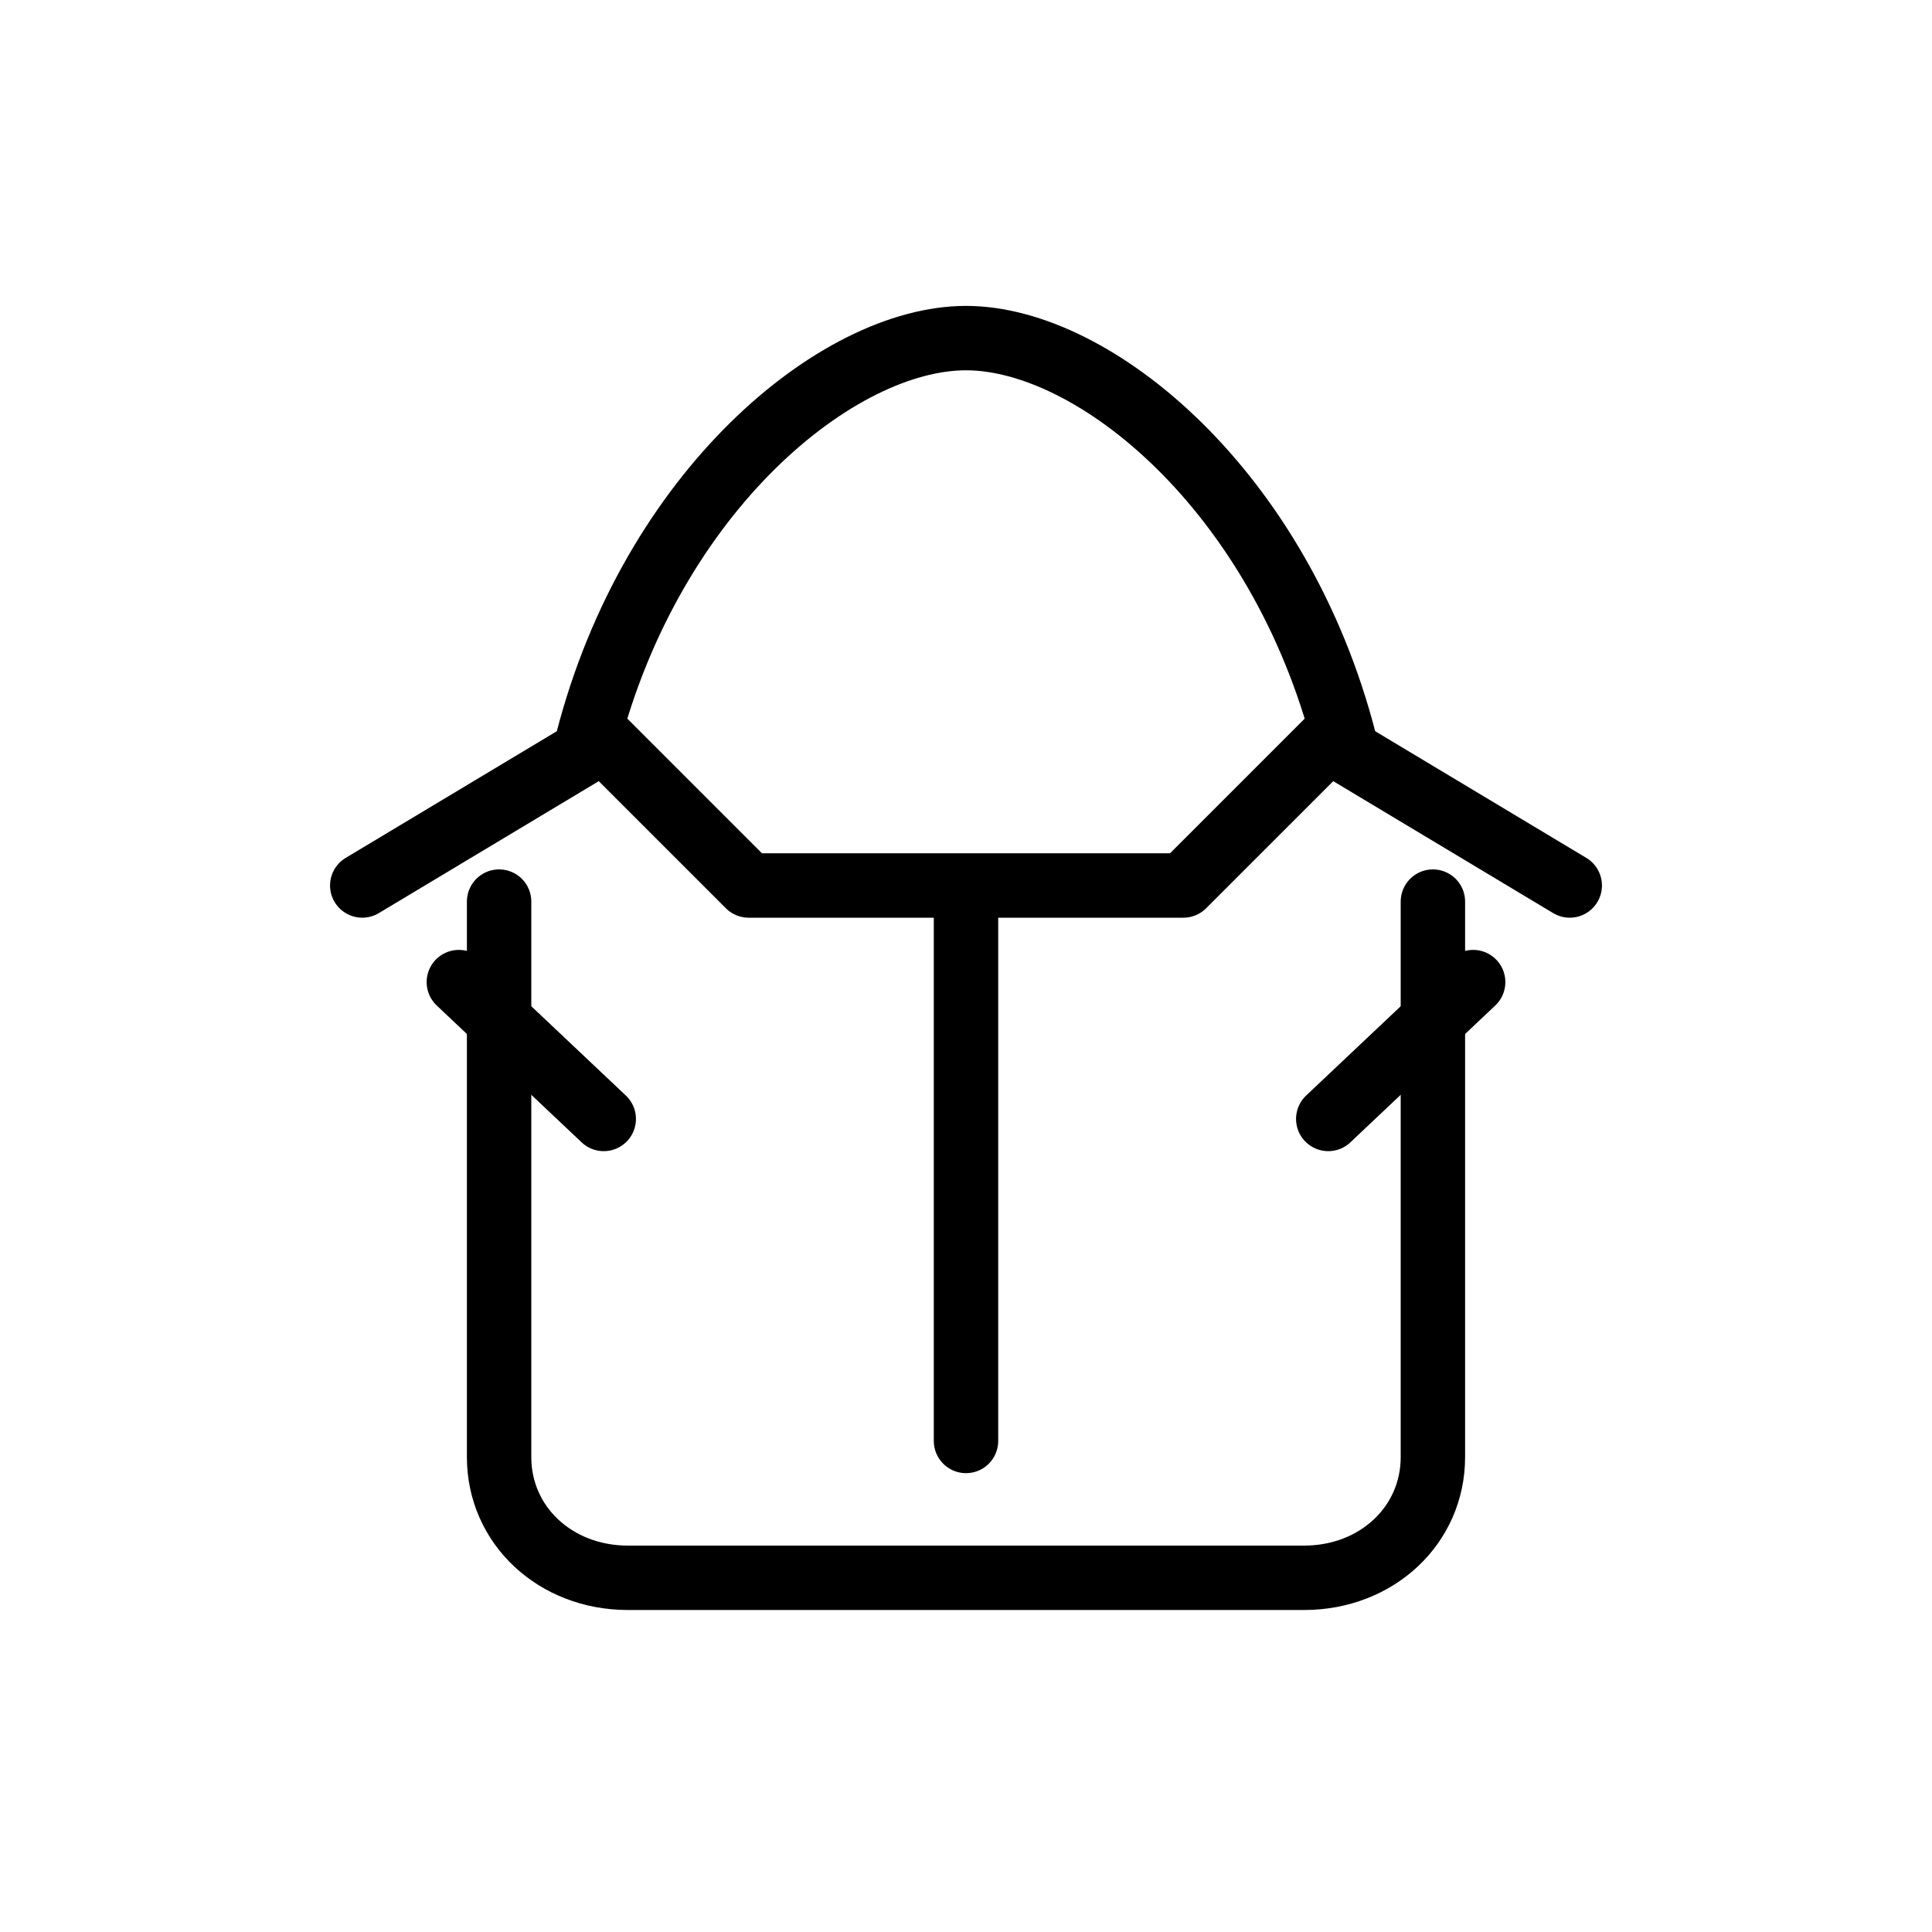
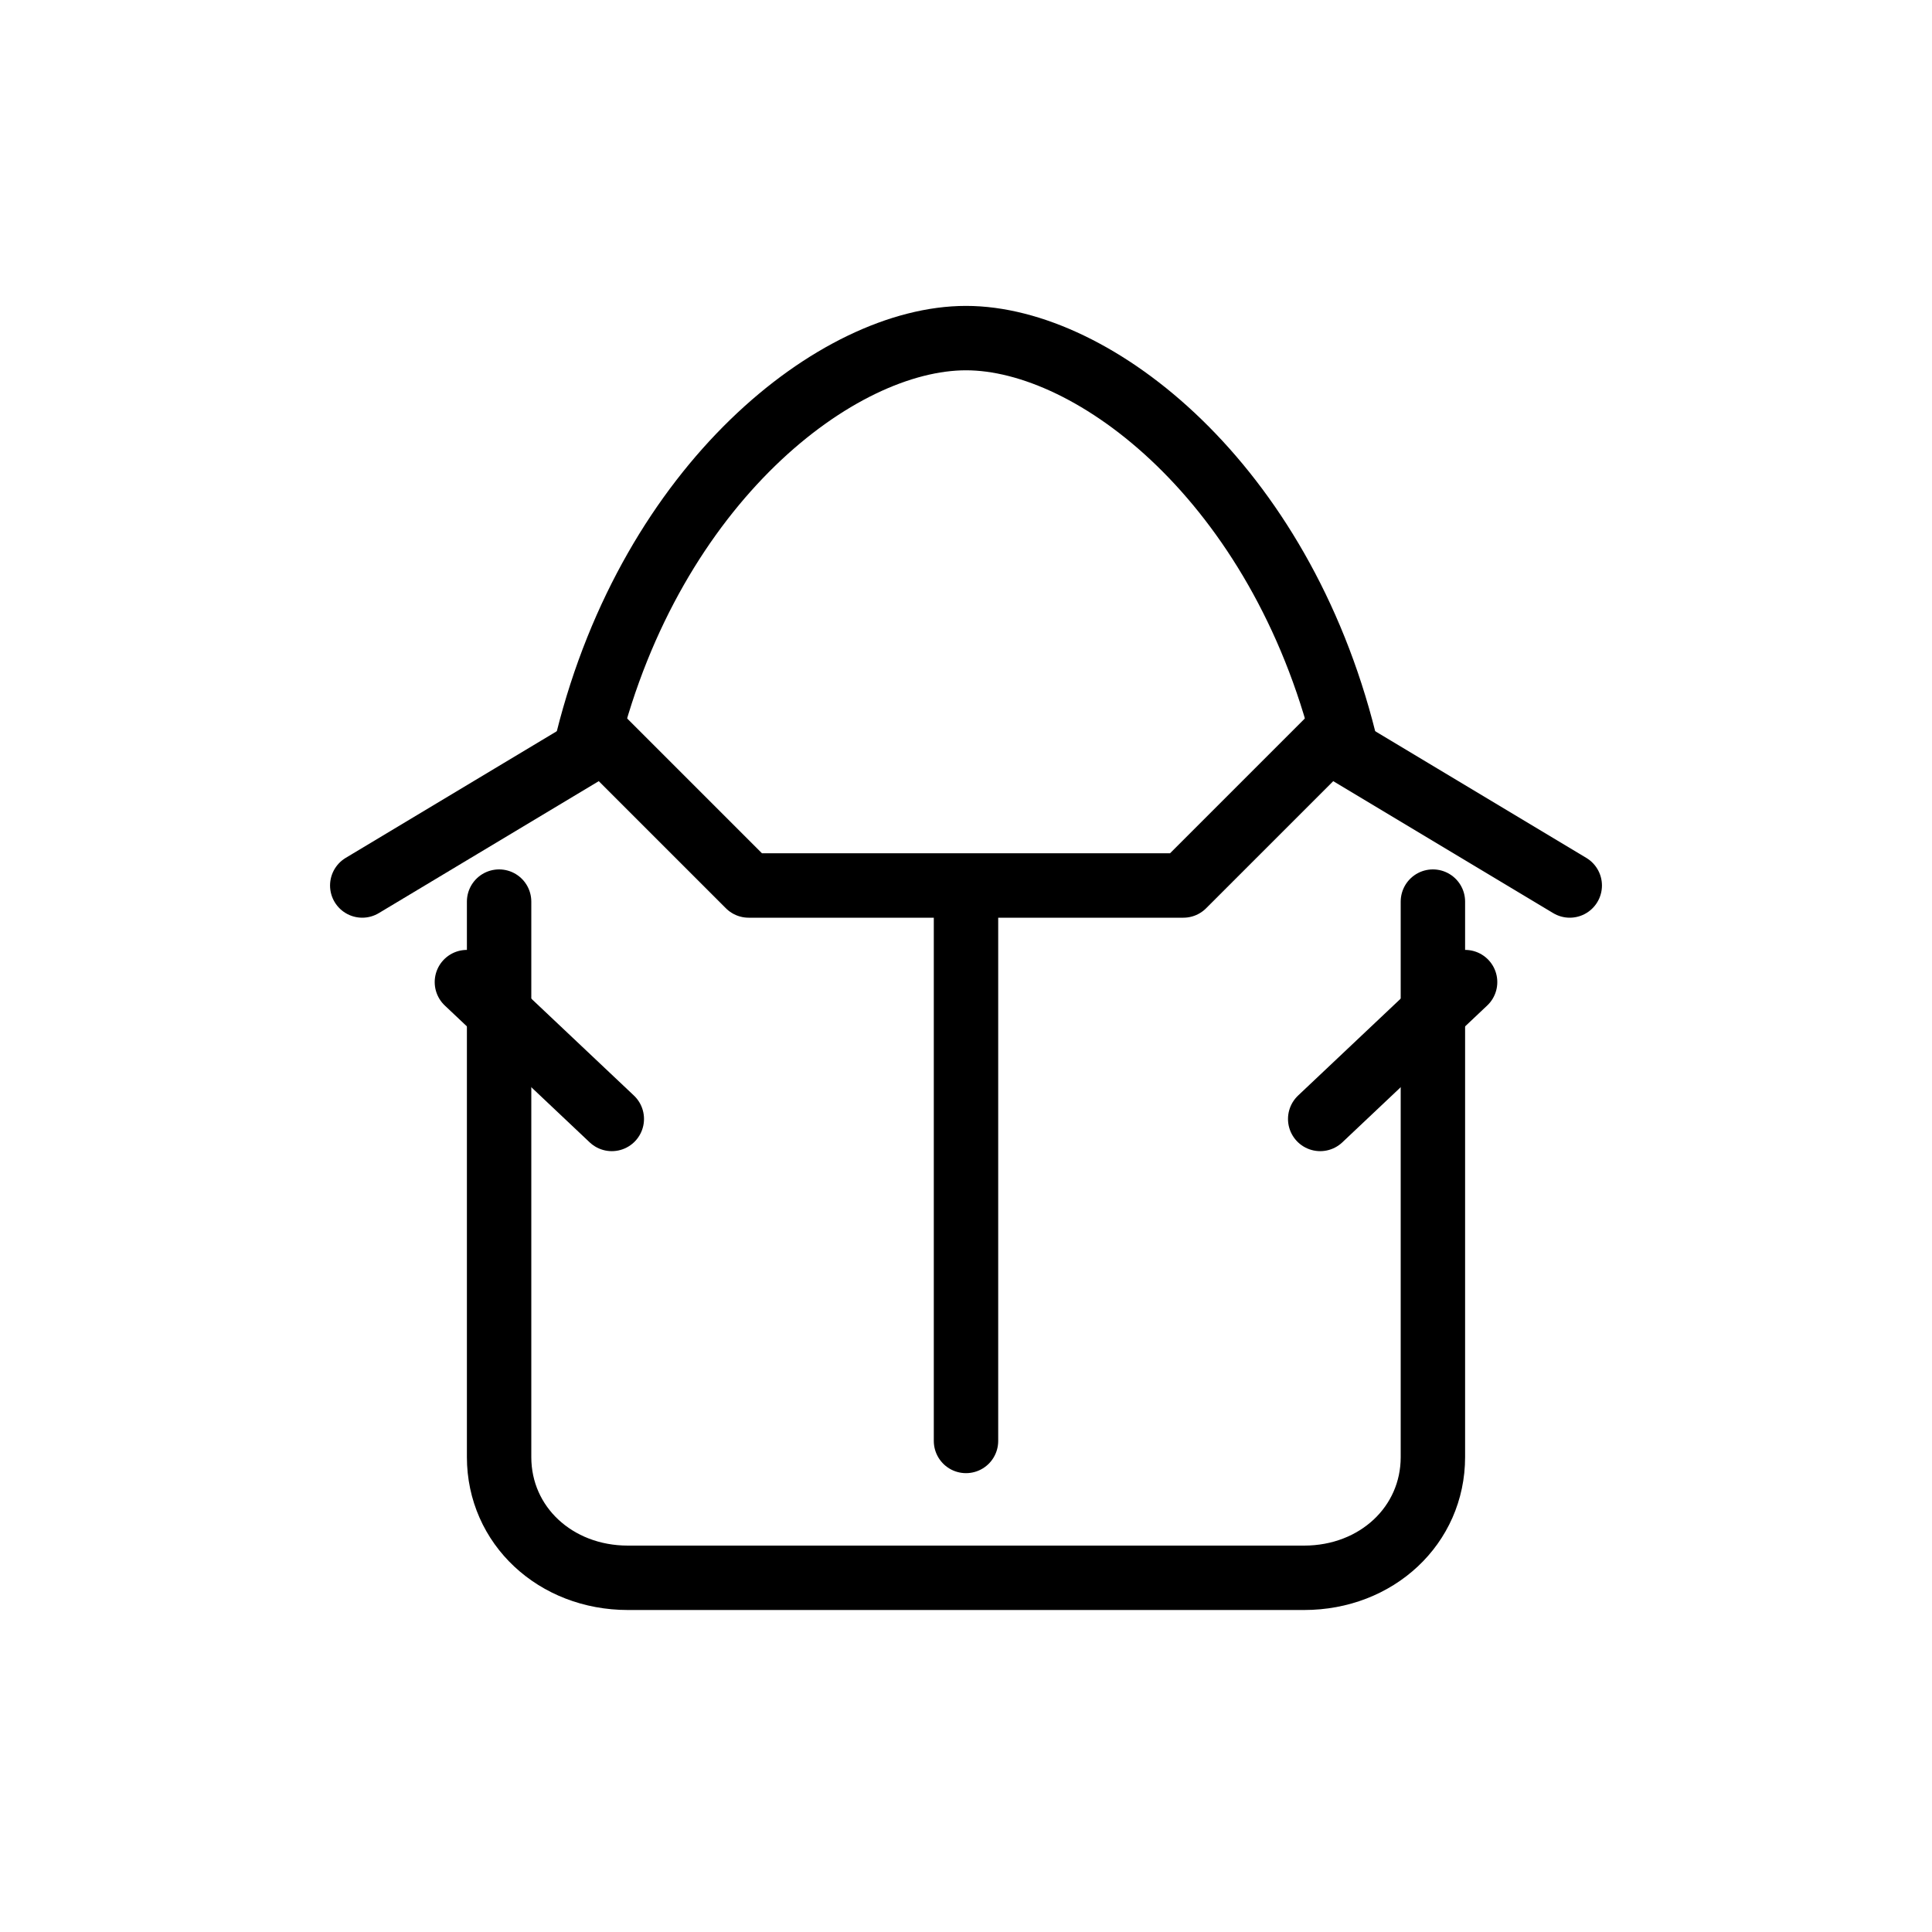
- <svg xmlns="http://www.w3.org/2000/svg" viewBox="0 0 24 24" width="24" height="24">
+ <svg xmlns="http://www.w3.org/2000/svg" viewBox="0 0 24 24" width="24" height="24" aria-hidden="true">
  <g fill="none" stroke="currentColor" stroke-width="0.8" stroke-linecap="round" stroke-linejoin="round" vector-effect="non-scaling-stroke">
-     <path d="M7.3 9.2c.8-3.1 3.1-5 4.7-5s3.9 1.9 4.7 5" />
+     <path d="M7.3 9.2C8.1 6 10.4 4.2 12 4.2s3.9 1.8 4.7 5" />
    <path d="M4.5 11l3-1.8 1.8 1.8h5.4l1.8-1.8 3 1.8" />
    <path d="M6.2 11.2v6.9c0 .85.7 1.5 1.6 1.5h8.4c.9 0 1.6-.65 1.6-1.5v-6.9" />
-     <path d="M5.7 12.2l1.8 1.7M18.3 12.2l-1.8 1.7" />
+     <path d="M5.8 12.2l1.8 1.7M18.2 12.2l-1.8 1.7" />
    <path d="M12 11.3v6.6" />
  </g>
</svg>
